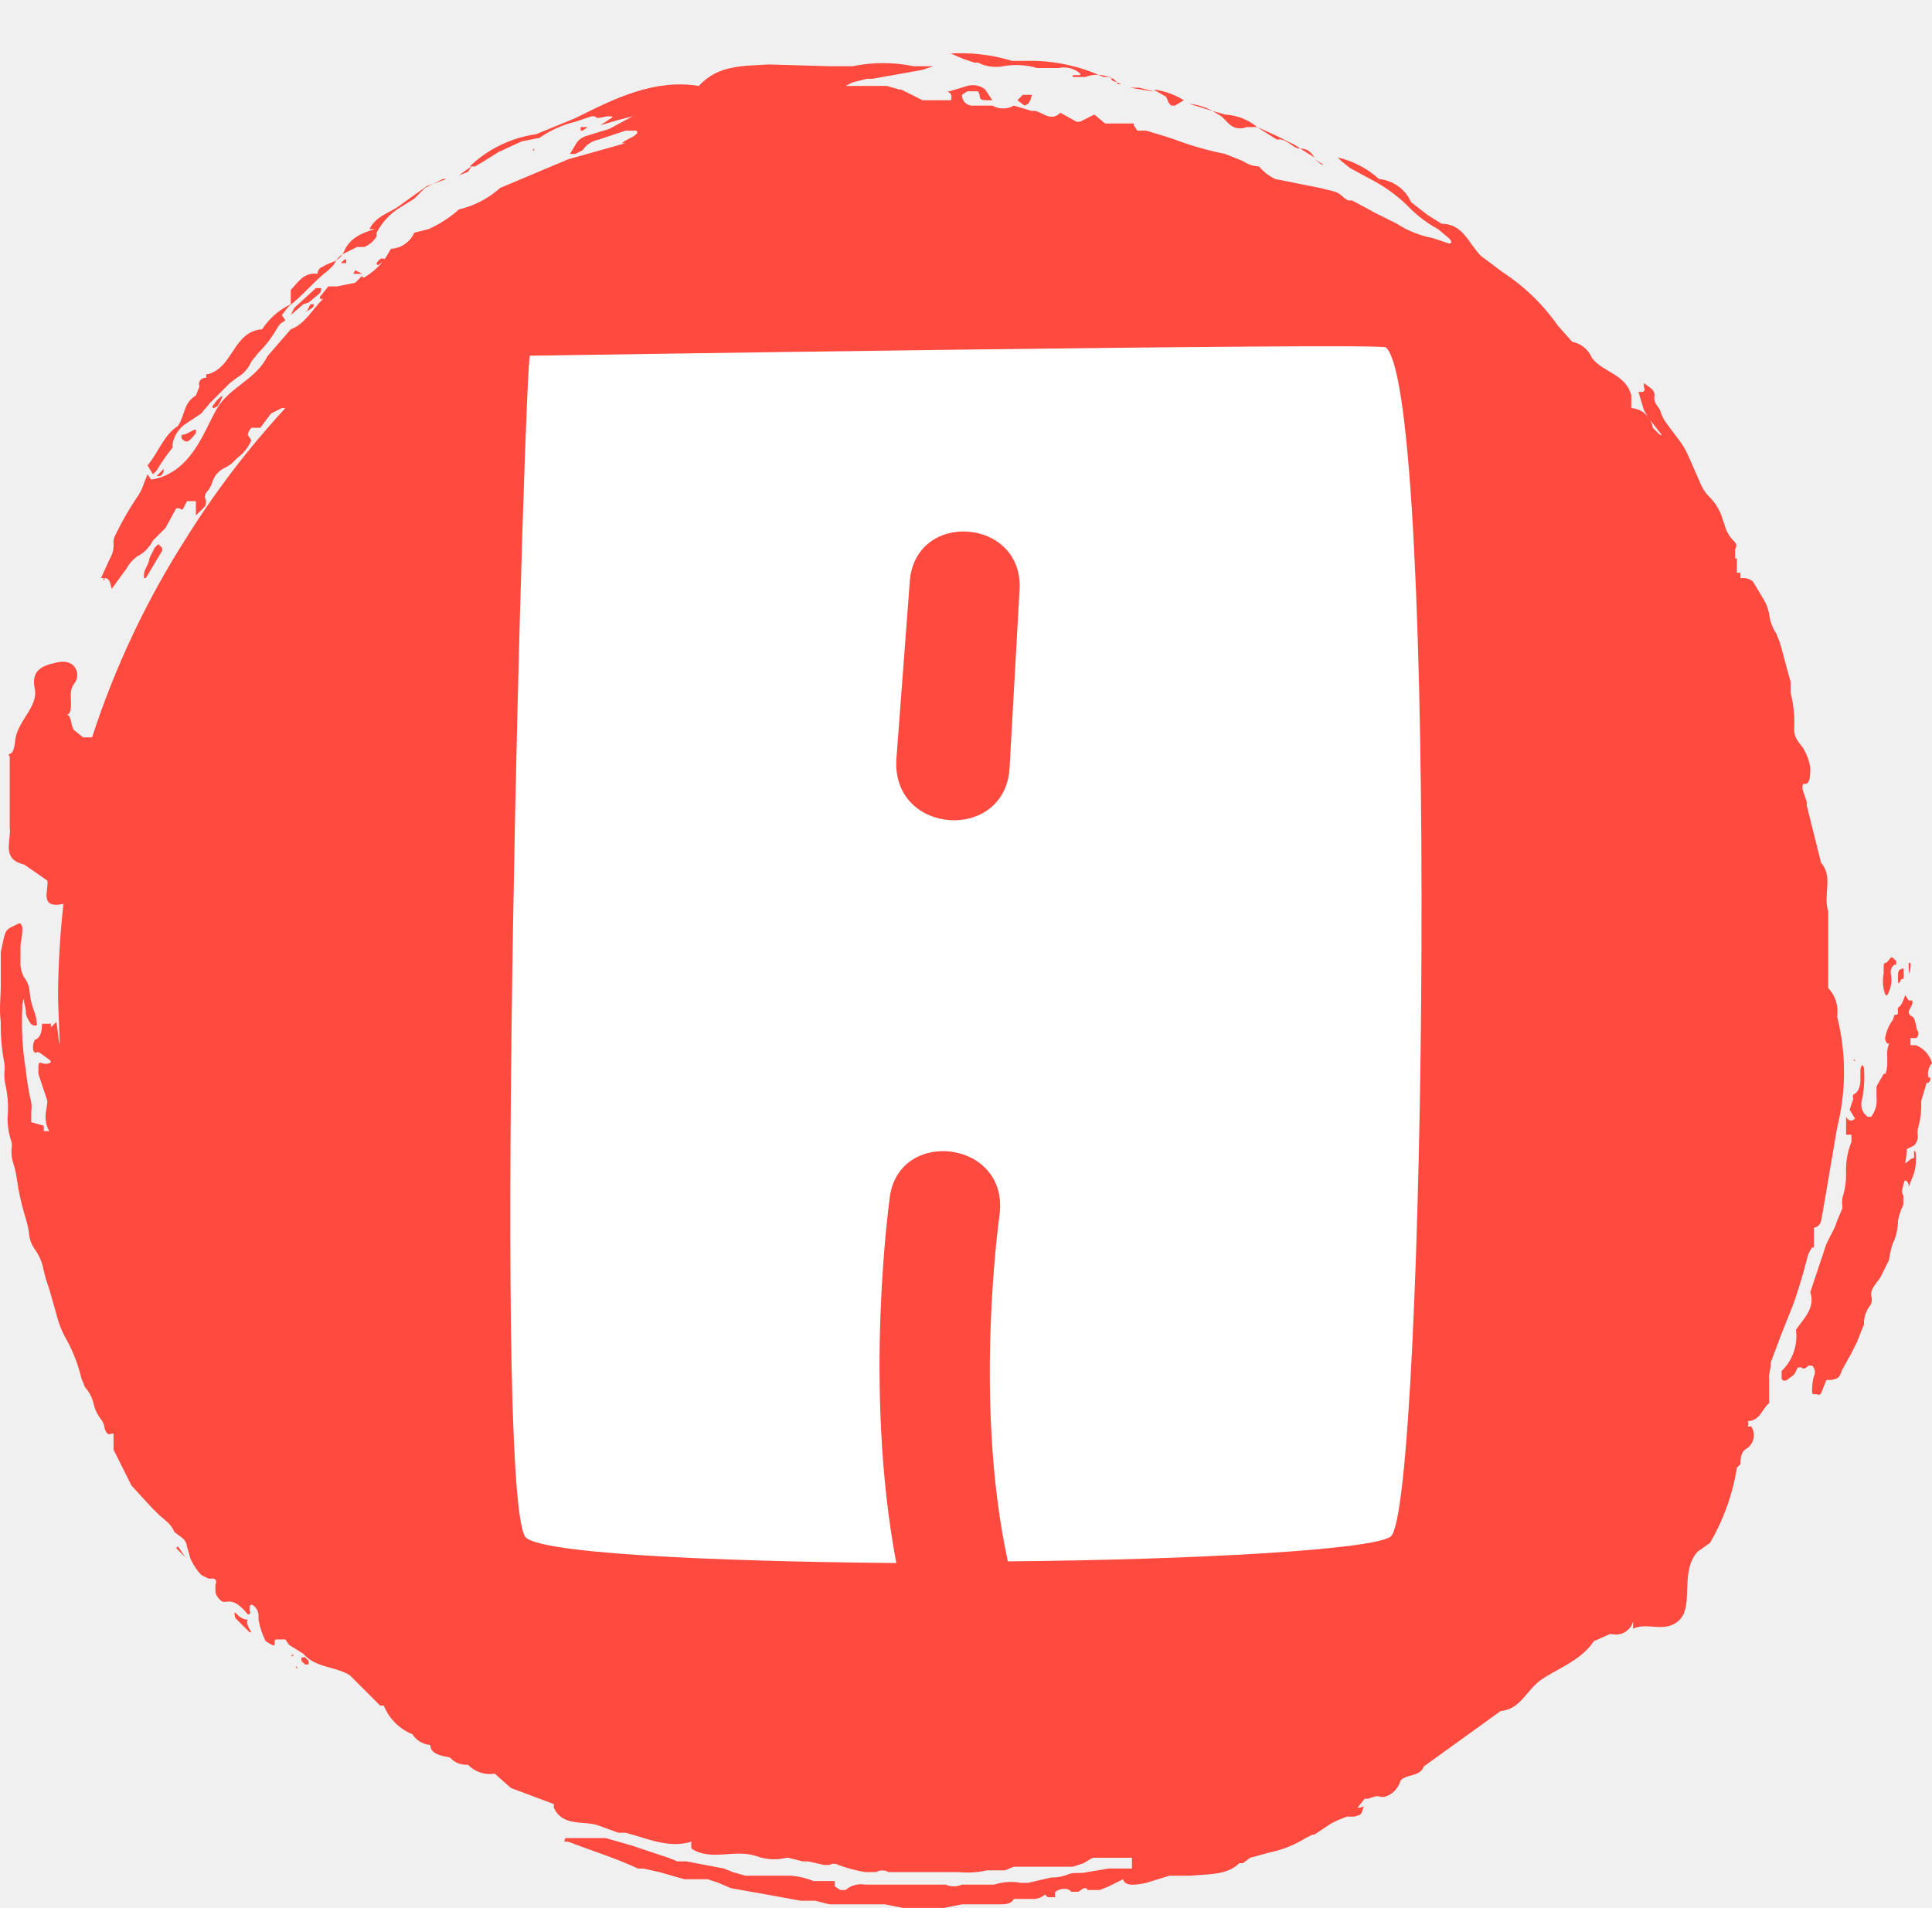
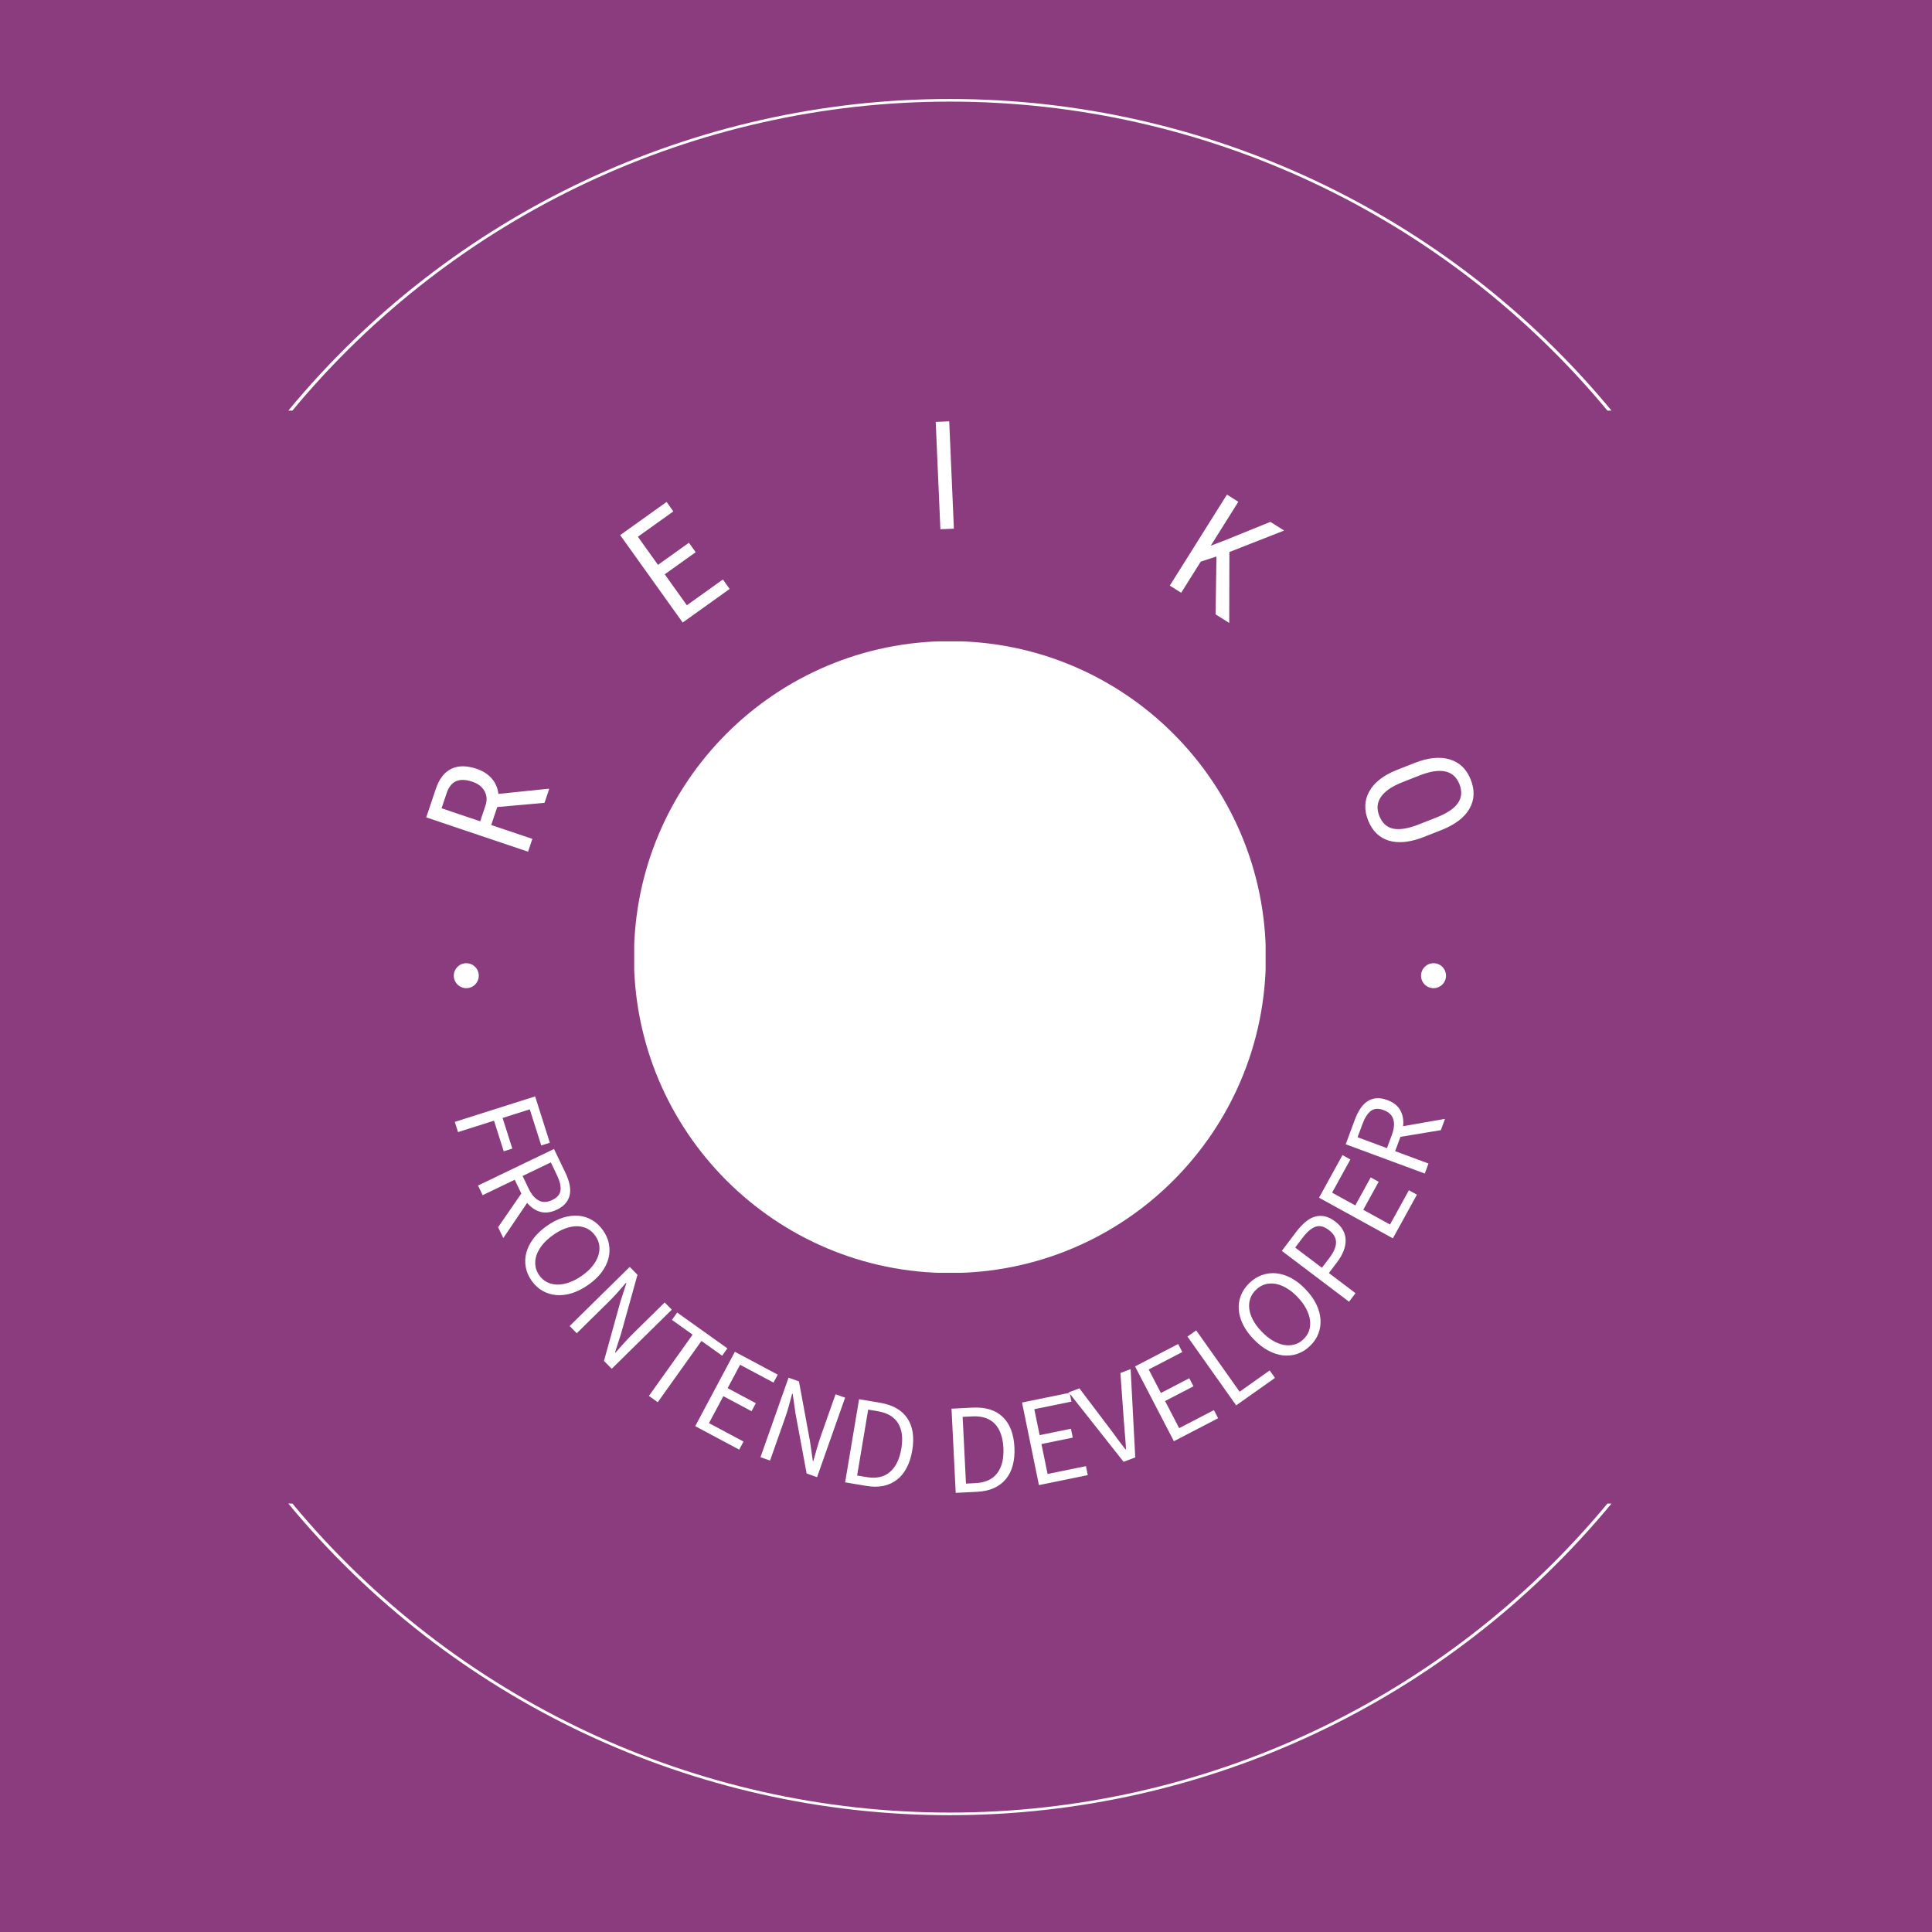
- <svg xmlns="http://www.w3.org/2000/svg" width="308.761" height="304.916" viewBox="0 0 106.008 104.687" class="css-1j8o68f" version="1.1" id="svg23">
-   <defs id="SvgjsDefs2684" />
-   <g id="SvgjsG2685" featurekey="rootContainer" transform="matrix(0.9820593,0,0,0.9820593,-0.05456052,0)" fill="#ff4a3f">
-     <g id="g17">
-       <path d="M19.8 15.3h.5l-.4-.2zm.5.1zm.8-.7c0 .1 0 .1.1.1l.4-.3c-.2-.1-.3-.1-.5.2zm.4-.2zm-4.1 2.3zm-.2.6l.3-.2c.1-.1.1-.2.1-.2h-.2l-.2.4c-.1-.1-.1 0 0 0zm2.2-2.9h-.1l-.2.2h.3zm-2.1 2.4l.6-.5c.1-.1.1-.2.1-.3h-.3l-1.2 1.1-.2.4.7-.6zm-1.1.8z" id="path3" />
-       <path d="M9.7 25v-.2a1.7 1.7 0 0 1 .7-1.1l.9-.6.5-.6.7-.7.4-.4.4-.3a1.9 1.9 0 0 0 .8-.9l.4-.5a5.9 5.9 0 0 0 1-1.3l.2-.3.3-.2-.2-.3.4-.5c.8-.6 1.4-1.4 2.2-2l.3-.3a1.4 1.4 0 0 1 .5-.6l.8-.4h.4a1.4 1.4 0 0 0 .7-.6V13a3.5 3.5 0 0 1 1.3-1.4l.8-.5.2-.2.4-.4 1-.5h.2l-1.1.4-1.4 1c-.6.5-1.4.6-1.8 1.4h.3c-.7.2-1.4.5-1.7 1.2s-.8.6-1.2.9a.4.4 0 0 0-.3.4c-.8-.1-1.1.5-1.5.9v.8a3.9 3.9 0 0 0-1.6 1.4c-1.6.1-1.6 2.1-3 2.5h-.1a.2.2 0 0 0 0 .2c-.3 0-.5.2-.4.5l-.2.5c-.7.4-.6 1.1-1 1.7-.8.5-1.1 1.5-1.7 2.2l.3.5.2-.2a11.6 11.6 0 0 1 .9-1.3zM53.9 3.3l.6.2h.2a2.2 2.2 0 0 0 1.4.2 4.1 4.1 0 0 1 1.9.1h1.2a1.4 1.4 0 0 1 1.2.3.1.1 0 0 1 0 .1H60a.1.1 0 0 0 0 .1h.7a1.8 1.8 0 0 1 1.3 0c.2 0 .1.1.2.2l.5.2h-.2c-.2-.4-.5-.4-.8-.4a9.7 9.7 0 0 0-4.3-.9h-.8A9.8 9.8 0 0 0 53 3h.2zm7.3 3.1zM50.3 4.7zm10.9 1.7h.2-.2zM19 14.7zm32.1-10zm17.6 2.2a.9.9 0 0 0 1 .2h.6a3.1 3.1 0 0 0-1.8-.7l-.7-.2.5.3zm-3.4-1.3c0 .1.1.2.2.3h.2l.5-.3a4.2 4.2 0 0 0-1.7-.6l.7.4zm7.4 2.7l.8.5c-.2-.3-.4-.5-.8-.5z" id="path5" />
-       <path d="M99 76.1l.6-1.6.6-1.5c.2-.5.6-1.8.8-2.6a1.7 1.7 0 0 1 .3-.7h.1v-1.1c.5-.1.4-.6.5-.9l.8-4.7a12.7 12.7 0 0 0 0-6.2 1.9 1.9 0 0 0-.5-1.6v-4.3c-.3-.9.3-1.9-.4-2.7L101 45a.4.4 0 0 0 0-.2l-.2-.6a.5.5 0 0 1 0-.4h.1c.3 0 .3-.5.3-.9a3 3 0 0 0-.4-1.1l-.3-.4a1.1 1.1 0 0 1-.2-.7 6.7 6.7 0 0 0-.2-2v-.6c-.2-.7-.4-1.5-.6-2.2l-.2-.5a2.5 2.5 0 0 1-.4-1.1 2.5 2.5 0 0 0-.3-.8l-.6-1a.8.8 0 0 0-.6-.2h-.1V32h-.2v-.8H97V31a.4.4 0 0 0 0-.1v-.2c.1-.2.1-.3-.1-.5a1.8 1.8 0 0 1-.4-.6l-.2-.6a2.9 2.9 0 0 0-.7-1.2 2.2 2.2 0 0 1-.5-.7l-.7-1.6a4.3 4.3 0 0 0-.6-1l-.6-.8a2.4 2.4 0 0 1-.4-.8l-.2-.3a.6.6 0 0 1-.1-.5.5.5 0 0 0-.2-.4l-.4-.3v.2c.1.2 0 .3-.1.3h-.2l.3 1 .3.5.7.9h-.1l-.2-.2-.2-.2a1.3 1.3 0 0 0-1.2-1.1v-.7c-.3-1.2-1.6-1.3-2.2-2.1a1.5 1.5 0 0 0-1.1-.9l-.8-.9a11.3 11.3 0 0 0-3.1-3l-.8-.6-.4-.3c-.7-.7-1-1.8-2.2-1.8l-.8-.5-.9-.7a2.2 2.2 0 0 0-1.8-1.3 5.1 5.1 0 0 0-2.3-1.2l.2.2.5.4 1.3.7a8.5 8.5 0 0 1 2.1 1.6 6.8 6.8 0 0 0 1.5 1.1l.6.5c.1.1.2.2.1.3H81l-.9-.3a5.6 5.6 0 0 1-2-.8l-1.2-.6-1.3-.7h-.2c-.3-.1-.4-.4-.8-.5l-.8-.2-2.5-.5a2.6 2.6 0 0 1-.9-.7 1.7 1.7 0 0 1-.9-.3l-1-.4a18.1 18.1 0 0 1-2.8-.8l-.6-.2-1-.3h-.5l-.2-.3v-.1h-1.6l-.6-.5-.4.2-.4.2h-.2l-.9-.5c-.6.6-1.1-.2-1.6-.1l-1-.3a1.2 1.2 0 0 1-1.2 0h-1.2a.6.6 0 0 1-.5-.6l.3-.2h.6a.7.7 0 0 1 .1.3c0 .2.2.2.5.2h.2l-.4-.6a1.1 1.1 0 0 0-1-.2l-1 .3H53c.3.2.2.3.2.5h-1.6l-.4-.2-.8-.4h-.1l-.7-.2h-2.3l.4-.2.8-.2h.3l1.7-.3 1.1-.2.6-.2h-1.1a8.4 8.4 0 0 0-3.4 0h-1.3L43 3.6c-1.4.1-2.8 0-3.9 1.2-2.5-.4-4.7.7-6.9 1.8l-2.2.9a6.7 6.7 0 0 0-3.7 1.8h.3l.5-.3.8-.5 1.3-.6 1-.2a6 6 0 0 1 2-.9l.9-.3h.2c.1.2.5 0 .7 0h.2c.1 0 .1.1 0 .1l-.6.4 1-.3.8-.2-1.3.7-1.3.4a1 1 0 0 0-.6.5l-.3.5h.3l.4-.2a1.4 1.4 0 0 1 .9-.6l1.5-.5h.5a.1.1 0 0 1 .1.2c-.2.2-.6.3-.8.5h.2l-3.2.9-3.8 1.6a5.2 5.2 0 0 1-2.3 1.2 6.6 6.6 0 0 1-1.7 1.1l-.8.2a1.5 1.5 0 0 1-1.3.9l-.3.5a3.7 3.7 0 0 1-1.2 1.1h-.1v-.1l-.2.2-.2.2-1 .2h-.5l-.4.5c-.1.1-.1.2 0 .2h.1c-.6.6-1 1.4-1.8 1.7L15 19.9c-.6 1.2-1.8 1.6-2.6 2.6s-1.4 3.9-3.9 4.3l-.2-.3-.2.5a2.7 2.7 0 0 1-.4.8 16.9 16.9 0 0 0-1.2 2.1.8.8 0 0 0-.1.5 1.4 1.4 0 0 1-.2.8l-.5 1.1h.2c.3 0 .3.3.4.6l.8-1.1a2.2 2.2 0 0 1 .6-.7 2 2 0 0 0 .9-.9l.3-.3.4-.4.6-1.1h.2c.1.1.1.1.2 0l.2-.4h.5v.8l.5-.5a.5.5 0 0 0 0-.5.4.4 0 0 1 .1-.3 1.5 1.5 0 0 0 .3-.5 1.3 1.3 0 0 1 .8-.9l.3-.2.3-.3a2.4 2.4 0 0 0 .8-1l-.2-.3c0-.1.1-.3.2-.4h.5l.6-.8.6-.3h.2a48.8 48.8 0 0 0-5.5 7.2h-.1.1a48.4 48.4 0 0 0-5.3 11.2h-.5l-.5-.4c-.2-.2-.1-.7-.4-.9h.1c.3-.5-.1-1.2.3-1.7s.1-1.4-.9-1.2-1.5.5-1.3 1.5-1 1.8-1.1 2.9-.5.5-.3.9v3.9c.1.8-.5 1.8.8 2.1l1.3.9c.1.5-.5 1.6.9 1.3a49.2 49.2 0 0 0-.3 5c0 1.1.1 2.2.1 3.3v-.4c-.1-.4-.1-.8-.2-1.3l-.3.3v-.2h-.5c0 .5-.1.8-.4.9a.9.9 0 0 0-.1.5c0 .1.1.3.2.2s.4.2.7.4-.2.3-.4.2-.2.1-.2.3v.3l.5 1.5c0 .3-.1.6-.1.9a1.7 1.7 0 0 0 .2.8h-.3v-.3l-.7-.2v-.6a1.5 1.5 0 0 0 0-.5 14.6 14.6 0 0 1-.3-1.8 16.6 16.6 0 0 1-.2-3.5.9.9 0 0 1 .1-.5v.2a2.9 2.9 0 0 1 .1.5.8.8 0 0 0 .1.4c.1.2.2.4.4.4s.1-.1.1-.2a2.1 2.1 0 0 0-.1-.5 4.2 4.2 0 0 1-.3-1.3 1.5 1.5 0 0 0-.3-.7 1.6 1.6 0 0 1-.2-.9v-.8c0-.3.1-.6.1-.9a.5.5 0 0 0-.1-.4h-.1c-.8.4-.7.2-1 1.6V55c0 .7-.1 1.4 0 2.1a10.8 10.8 0 0 0 .2 2.3 1.8 1.8 0 0 1 0 .5 3.1 3.1 0 0 0 .1.9 5.9 5.9 0 0 1 .1 1.3 3.9 3.9 0 0 0 .2 1.7 1.2 1.2 0 0 1 0 .4 2.1 2.1 0 0 0 .1.8 4.9 4.9 0 0 1 .2.9 14 14 0 0 0 .5 2.2 5 5 0 0 1 .2 1 1.7 1.7 0 0 0 .3.7 2.9 2.9 0 0 1 .5 1.2 8.5 8.5 0 0 0 .3 1l.4 1.4a5.4 5.4 0 0 0 .6 1.5 8.5 8.5 0 0 1 .8 2.1l.2.5a2.1 2.1 0 0 1 .5 1 2.1 2.1 0 0 0 .4.8 1 1 0 0 1 .2.5c.1.3.2.4.4.3h.1v.9l.5 1 .5 1 1.1 1.2.4.4c.3.3.7.5.9 1l.4.3a.7.7 0 0 1 .3.5l.2.7a3.3 3.3 0 0 0 .6.9l.4.2h.3a.2.2 0 0 1 .1.3 2.5 2.5 0 0 0 0 .5.9.9 0 0 0 .4.5h.2c.4-.1.8.2 1.2.7h.1c0-.1.1-.1 0-.2v-.2c0-.1.1-.2.2-.1a.7.7 0 0 1 .3.6v.2a4.3 4.3 0 0 0 .4 1.2c.5.3.5.3.5.1s0-.2.2-.2h.4l.2.3.8.5c.7.8 1.8.7 2.6 1.2l1.7 1.7h.2a2.9 2.9 0 0 0 1.6 1.6 1.3 1.3 0 0 0 1 .6c0 .5.6.6 1.1.7a1.2 1.2 0 0 0 .8.4h.2a1.7 1.7 0 0 0 1.5.5l.9.8 2.4.9v.2c.5 1.1 1.7.7 2.5 1l1.1.4h.4c1.2.3 2.4.9 3.7.5a.7.7 0 0 0 0 .4c1.1.7 2.4 0 3.6.4a2.9 2.9 0 0 0 1.7.1h.1l.8.2h.3l.9.2h.3a.5.5 0 0 1 .5 0 7.9 7.9 0 0 0 1.5.4h.6a.7.7 0 0 1 .7 0h3.9a5 5 0 0 0 1.6-.1h1l.5-.2H60l.6-.2.5-.3h2.2v.6H62l-1.2.2c-.4.1-.7 0-1 .1a2.4 2.4 0 0 1-1 .2l-1.3.3h-.4a3.1 3.1 0 0 0-1.5.1h-1.8a1.1 1.1 0 0 1-.9 0h-4.5a1.3 1.3 0 0 0-1.1.3H47l-.3-.2v-.3h-1.2a4.1 4.1 0 0 0-1.3-.3h-2.5l-.7-.2-.5-.2-2.1-.4h-.5l-.5-.2-2.1-.7-1.4-.4h-2.2c-.1 0-.1.1-.1.2h.2c1.3.5 2.6.9 3.9 1.5h.3l.9.2 1.4.4h1.3l.6.2.7.3 1.7.3 1.1.2 1.1.2h.8l.8.2h3.1l1 .2h2.3l1-.2H56c.4 0 .6-.1.7-.3h1a1 1 0 0 0 .8-.3c-.1.1 0 .1.1.2h.4v-.2c0-.1 0-.1.2-.2s.6-.1.7.1h.4l.3-.2c.2 0 .2 0 .2.1h.7l.5-.2.8-.4c.1.3.4.4 1.3.2l1.3-.4h1.2c.9-.1 2 0 2.7-.7h.2l.4-.3 1.1-.3a6.1 6.1 0 0 0 2-.8l.4-.2h.1l.9-.6.4-.2.5-.2h.4c.4-.1.4-.1.5-.4s0-.1-.2-.1h-.1l.4-.5h.2c.3-.1.5-.2.7-.1h.2a1.3 1.3 0 0 0 .9-.9c.3-.4 1.1-.2 1.3-.8l4.3-3.1c1.1-.1 1.4-1.1 2.2-1.7s2.3-1.1 3-2.2l.9-.4h.1a1 1 0 0 0 1.2-.7v.4c.8-.4 1.8.3 2.6-.5s0-2.7 1-3.8l.7-.5a12.1 12.1 0 0 0 1.5-4.2l.2-.2c0-.3 0-.7.4-.9a.9.9 0 0 0 .2-1.2h-.2a.3.3 0 0 0 0-.3c.7 0 .8-.7 1.2-1V77a.5.5 0 0 1 0-.2 3.8 3.8 0 0 0 .1-.7zM5.9 32.2z" id="path7" />
-       <path d="M26.4 9.3l-.3.2-.4.3.5-.2zm6.1-2h.1l.3-.2h-.4zm-2.6 1l-.1.1h.1v-.1zm-1.5 1.4zm1.3-.2zm-6.3 3.1zM9.2 26.2l-.4.4H9a.4.4 0 0 0 .2-.4zm3-3.5a2.1 2.1 0 0 0 .3-.6 1.5 1.5 0 0 0-.5.5c-.1.1-.1.2 0 .2zM11 24.2V24c-.2 0-.5.3-.8.3v.2c.3.3.4.2.8-.3zm3 66.2zM73.9 9.2h.1l-.5-.3zm-2.5-1.4c.5-.1.8.4 1.2.5h.1l-.3-.2-1-.5-1.1-.5.3.2zM52.8 3.1zm11.7 2h-.1l-1.2-.2h.5zm2 .7l1.3.4a3.3 3.3 0 0 0-1.3-.4zm-9 0a1 1 0 0 0 .2-.5h-.5l-.3.3.4.3zm9 1.6zM49.9 4.2zm2.9.7zM48.5 4zm13.8 2.1a.5.5 0 0 0 0 .1zm44.8 52.3h-.3V58h.3c.1 0 .2-.3.1-.4s-.1-.7-.3-.8a.3.3 0 0 1-.2-.3l.2-.4a.4.4 0 0 0 0-.2h-.2l-.2-.3c-.1.3-.2.6-.4.7a.5.5 0 0 0 0 .2c0 .1 0 .2-.1.2h-.1a1.1 1.1 0 0 1-.1.3 2.3 2.3 0 0 0-.4.9.4.4 0 0 0 .1.4h.1a1.7 1.7 0 0 0-.1.8v.4a1.8 1.8 0 0 1-.1.5h-.1l-.4.7v.6a1.5 1.5 0 0 1-.3 1.1h-.2l-.2-.2a.9.9 0 0 1-.1-.8 6.5 6.5 0 0 0 .1-1.7c0-.1-.1-.2-.1-.2a.5.5 0 0 0-.1.3v.6c0 .2-.1.6-.3.7s-.1.2-.1.3l-.2.6.3.5c-.2.2-.4.1-.5-.1v1h.3v.4a4.2 4.2 0 0 0-.3 1.4 3.3 3.3 0 0 0 0 .4 4 4 0 0 1-.2 1.3 2 2 0 0 0 0 .6l-.3.7a3.2 3.2 0 0 1-.3.7l-.3.6-.9 2.7c.3.9-.4 1.5-.8 2.1a2.7 2.7 0 0 1-.8 2.3v.4c0 .1.1.2.3.1l.4-.3.2-.4h.2c.1.1.2.1.4-.1h.2a.5.5 0 0 1 .1.6 2.9 2.9 0 0 0-.1.8c0 .1 0 .2.1.2h.2c.1.1.2 0 .3-.3l.2-.5h.3c.4-.1.4-.1.6-.6l.5-.9.3-.6.4-1a1.6 1.6 0 0 1 .3-1 .6.6 0 0 0 .1-.6c0-.2 0-.3.2-.6l.3-.4.5-1a4.7 4.7 0 0 1 .2-.9 3 3 0 0 0 .3-1.3 3.8 3.8 0 0 1 .3-.9v-.5c-.1-.2-.1-.2 0-.6s.1-.2.2-.2a.4.4 0 0 1 .1.3l.2-.5a2.3 2.3 0 0 0 .2-.9v-.3c0-.1 0-.3-.1-.3v.4c-.2 0-.3.2-.5.3a6.4 6.4 0 0 0 .1-.8l.4-.2a.7.7 0 0 0 .2-.6 1.4 1.4 0 0 1 0-.3 4.8 4.8 0 0 0 .2-1.4v-.2l.3-1h.1a.3.3 0 0 0 .1-.3h-.1a.9.9 0 0 1 .2-.8 1.5 1.5 0 0 0-.9-1zm-1.2 7.8zm-.2-9.9zm0 0zM9.1 30.8a.3.3 0 0 0 0-.2l-.2-.2-.2.2-.3.6c0 .3-.3.6-.3.9v.2h.1zm96.3 24.8h.1a1.7 1.7 0 0 0 .2-1.2.5.5 0 0 1 .2-.5h.1v-.2l-.2-.2h-.1c-.1.1-.2.3-.3.3s-.1.1-.1.3v.3a2.2 2.2 0 0 0 .1 1.2zM13.2 90.1c-.1 0 0 .2 0 .3l.8.8h.1c-.2-.3-.3-.6-.2-.7a.9.9 0 0 1-.5-.2zm.8.3zm92.3-35.7h.1a2 2 0 0 0 0-.6c-.3.1-.3.1-.3.6s.1.1.2 0z" id="path9" />
-       <path d="M106.7 62a.6.6 0 0 0 .1-.5c0-.1-.1-.2-.1-.1h-.2v.2c0 .4.1.5.2.4zm.1-8.2h-.1v.6a1 1 0 0 0 .1-.6zM17.1 92.6h-.2v.2l.2.2h.2v-.2zm86.6-33.3c0-.1 0-.1-.1-.1zM9.9 86.5l.5.5-.4-.6z" id="path11" />
-       <circle cx="10.5" cy="87.1" transform="rotate(-24.8 10.4 87.159)" id="circle13" />
-       <path d="M9.7 30.1h-.1v.2-.2h.1zm83.2-6.6l-.2-.3h-.1zm-14.7 77.1zM5.9 32.2zm-.1.2a.3.3 0 0 0 .1-.2v.2zm1.9-4.9zM61.5 2.4zm42.8 58.2v.1-.1zM16.4 92.5h-.1c.1.1.2 0 .1-.1zm.2.7h.1l-.1-.1v.1zm73.9-71.3zm15.2 34.4zM14.6 91.7zm92.1-37zm-.8 11.4zM34.6 0z" id="path15" />
-     </g>
-   </g>
-   <g id="SvgjsG2686" featurekey="nameFeature-0" transform="matrix(2.284354,0,0,2.284354,27.98006,-5.60952)" fill="#ffffff">
-     <path d="M9.6 16.48 l-0.32 4.24 c-0.08 1.8 2.6 1.96 2.72 0.2 l0.24 -4.28 c0.12 -1.76 -2.56 -1.96 -2.64 -0.16 z M0.48 11 l0 0 c0.04 0 20.48 -0.32 20.56 -0.2 c1.28 1.12 0.96 27.8 0.12 28.56 c-0.4 0.32 -4.64 0.56 -9.2 0.6 c-0.84 -3.84 -0.2 -8.32 -0.2 -8.32 c0.24 -1.8 -2.44 -2.12 -2.64 -0.4 c0 0.04 -0.64 4.52 0.16 8.76 c-4.56 -0.04 -8.68 -0.24 -8.92 -0.64 c-0.8 -1.44 0 -28.28 0.12 -28.36 z" id="path20" />
+ <svg xmlns="http://www.w3.org/2000/svg" version="1.1" width="300" height="300" viewBox="300 340 400 247">
+   <rect width="1000" height="1000" fill="#8b3c7f" />
+   <g transform="matrix(0.7,0,0,0.7,149.5758,282.1266)">
+     <svg viewBox="0 0 400 300" data-background-color="#8b3c7f" preserveAspectRatio="xMidYMid meet" height="623" width="1000">
+       <g id="tight-bounds" transform="matrix(1,0,0,1,0.24,-0.1)">
+         <svg viewBox="0 0 395.52 247.2" height="247.2" width="395.52">
+           <g>
+             <svg />
+           </g>
+           <g>
+             <svg viewBox="0 0 395.52 247.2" height="247.2" width="395.52">
+               <g transform="matrix(1,0,0,1,75.54432,47.29158)">
+                 <svg viewBox="0 0 244.431 152.617" height="152.617" width="244.431">
+                   <g>
+                     <svg viewBox="0 0 244.431 152.617" height="152.617" width="244.431">
+                       <g>
+                         <svg viewBox="0 0 244.431 152.617" height="152.617" width="244.431">
+                           <g id="textblocktransform">
+                             <svg viewBox="0 0 244.431 152.617" height="152.617" width="244.431" id="textblock">
+                               <g>
+                                 <svg viewBox="0 0 244.431 152.617" height="152.617" width="244.431">
+                                   <g transform="matrix(1,0,0,1,77.25052,31.34325)">
+                                     <svg viewBox="0 0 89.93 89.93" height="89.93" width="89.93">
+                                       <g>
+                                         <circle r="45" cx="44.965" cy="44.965" fill="#ffffff" data-fill-palette-color="accent" />
+                                       </g>
+                                     </svg>
+                                   </g>
+                                   <path d="M52.16 101.234L51.7 99.781 63.143 96.153 65.235 102.75 64.011 103.138 62.38 97.994 58.508 99.222 59.89 103.581 58.667 103.969 57.285 99.61ZM55.669 110.219L55.008 108.845 65.827 103.643 67.453 107.023C67.716 107.571 67.907 108.107 68.025 108.629 68.145 109.142 68.166 109.625 68.088 110.079 68.009 110.532 67.821 110.945 67.526 111.317 67.23 111.689 66.802 112.01 66.241 112.28V112.28C65.398 112.685 64.617 112.79 63.899 112.593 63.182 112.397 62.55 111.97 62.004 111.313V111.313L58.607 116.329 57.864 114.783 61.176 109.985 60.233 108.024ZM65.376 105.551L61.354 107.485 62.223 109.293C62.632 110.142 63.12 110.709 63.686 110.993 64.244 111.274 64.876 111.245 65.581 110.906V110.906C66.298 110.561 66.691 110.097 66.759 109.515 66.825 108.927 66.654 108.208 66.245 107.359V107.359ZM62.635 122.395V122.395C62.2 121.778 61.922 121.127 61.8 120.444 61.679 119.76 61.709 119.077 61.89 118.394 62.075 117.715 62.412 117.049 62.9 116.395 63.391 115.746 64.031 115.145 64.818 114.591V114.591C65.606 114.036 66.382 113.641 67.148 113.405 67.917 113.174 68.647 113.089 69.337 113.151 70.036 113.215 70.681 113.423 71.273 113.776 71.864 114.128 72.377 114.613 72.812 115.231V115.231C73.247 115.849 73.528 116.497 73.654 117.177 73.781 117.856 73.759 118.534 73.589 119.21 73.414 119.889 73.087 120.552 72.61 121.199 72.129 121.84 71.501 122.434 70.724 122.98V122.98C69.937 123.534 69.155 123.934 68.378 124.178 67.598 124.417 66.855 124.506 66.151 124.446 65.446 124.386 64.793 124.184 64.191 123.839 63.588 123.494 63.07 123.013 62.635 122.395ZM63.725 121.628V121.628C64.033 122.065 64.408 122.394 64.849 122.615 65.287 122.83 65.771 122.943 66.302 122.953 66.835 122.955 67.397 122.853 67.989 122.649 68.587 122.441 69.194 122.119 69.812 121.685V121.685C70.419 121.257 70.916 120.801 71.302 120.317 71.694 119.828 71.971 119.339 72.133 118.849 72.291 118.353 72.34 117.865 72.28 117.384 72.21 116.902 72.021 116.442 71.713 116.004V116.004C71.401 115.562 71.032 115.229 70.605 115.006 70.169 114.781 69.691 114.66 69.171 114.642 68.655 114.629 68.101 114.724 67.509 114.929 66.926 115.134 66.332 115.451 65.725 115.878V115.878C65.107 116.313 64.597 116.774 64.196 117.261 63.804 117.75 63.519 118.245 63.341 118.746 63.172 119.25 63.116 119.746 63.175 120.236 63.23 120.721 63.414 121.185 63.725 121.628ZM69.069 129.884L68.056 128.854 76.613 120.434 77.717 121.557 75.38 129.935 74.522 132.609 74.571 132.659C74.982 132.208 75.404 131.736 75.838 131.243 76.272 130.76 76.716 130.295 77.168 129.85V129.85L81.593 125.495 82.606 126.525 74.049 134.945 72.945 133.823 75.275 125.423 76.133 122.764 76.077 122.706C75.676 123.176 75.268 123.643 74.853 124.108 74.433 124.577 73.997 125.035 73.544 125.48V125.48ZM80.603 139.706L79.345 138.809 85.571 130.081 82.624 127.978 83.369 126.933 90.522 132.035 89.776 133.08 86.829 130.978ZM92.208 146.458L85.942 143.118 91.589 132.524 97.696 135.78 97.092 136.913 92.331 134.374 90.557 137.702 94.575 139.844 93.966 140.986 89.948 138.844 87.9 142.685 92.821 145.308ZM96.599 148.016L95.237 147.535 99.232 136.215 100.717 136.739 102.293 145.293 102.695 148.072 102.761 148.095C102.932 147.51 103.104 146.901 103.278 146.268 103.456 145.643 103.651 145.031 103.862 144.432V144.432L105.928 138.578 107.29 139.058 103.295 150.379 101.81 149.855 100.219 141.285 99.823 138.518 99.747 138.492C99.593 139.089 99.431 139.688 99.262 140.288 99.091 140.894 98.9 141.497 98.688 142.095V142.095ZM110.328 151.628L107.292 151.119 109.279 139.279 112.236 139.776C114.069 140.083 115.375 140.824 116.154 141.999 116.935 143.167 117.167 144.694 116.85 146.58V146.58C116.693 147.517 116.43 148.337 116.061 149.041 115.7 149.74 115.242 150.304 114.689 150.733 114.134 151.169 113.492 151.464 112.76 151.62 112.029 151.775 111.219 151.778 110.328 151.628ZM110.576 140.758L109.001 150.145 110.346 150.37C111.731 150.603 112.839 150.362 113.671 149.647 114.503 148.932 115.045 147.823 115.297 146.32V146.32C115.55 144.816 115.396 143.611 114.836 142.703 114.278 141.789 113.306 141.216 111.922 140.984V140.984ZM126.119 152.463L123.044 152.617 122.444 140.627 125.439 140.477C127.295 140.384 128.73 140.827 129.743 141.808 130.756 142.781 131.31 144.223 131.406 146.133V146.133C131.453 147.081 131.372 147.939 131.163 148.706 130.96 149.466 130.634 150.115 130.186 150.652 129.738 151.197 129.173 151.624 128.493 151.932 127.812 152.241 127.021 152.418 126.119 152.463ZM124.028 141.793L124.504 151.299 125.867 151.23C127.269 151.16 128.3 150.687 128.959 149.81 129.618 148.934 129.909 147.734 129.833 146.212V146.212C129.757 144.689 129.348 143.545 128.607 142.778 127.865 142.006 126.793 141.654 125.391 141.724V141.724ZM141.851 150.089L134.895 151.513 132.487 139.751 139.267 138.364 139.525 139.621 134.238 140.703 134.995 144.398 139.455 143.485 139.715 144.752 135.254 145.665 136.127 149.93 141.59 148.811ZM148.613 147.571L146.951 148.194 139.138 138.303 140.659 137.733 144.738 143.122C145.198 143.721 145.61 144.277 145.974 144.79 146.344 145.301 146.763 145.847 147.231 146.429V146.429L147.297 146.404C147.255 145.663 147.205 144.978 147.148 144.35 147.097 143.719 147.042 143.029 146.982 142.281V142.281L146.5 135.542 147.955 134.996ZM160.418 141.989L154.117 145.261 148.584 134.607 154.726 131.418 155.318 132.557 150.529 135.044 152.267 138.391 156.308 136.292 156.904 137.44 152.863 139.539 154.869 143.402 159.818 140.832ZM168.512 136.243L162.987 140.155 156.049 130.358 157.293 129.477 163.478 138.21 167.758 135.179ZM173.498 131.7V131.7C172.952 132.223 172.351 132.596 171.693 132.818 171.036 133.04 170.356 133.113 169.653 133.037 168.955 132.955 168.245 132.723 167.525 132.338 166.81 131.949 166.12 131.407 165.454 130.712V130.712C164.788 130.017 164.28 129.308 163.932 128.587 163.588 127.86 163.395 127.152 163.353 126.46 163.312 125.759 163.42 125.09 163.68 124.453 163.94 123.815 164.342 123.235 164.888 122.712V122.712C165.433 122.19 166.033 121.815 166.685 121.588 167.338 121.361 168.011 121.28 168.705 121.347 169.403 121.419 170.108 121.642 170.819 122.017 171.525 122.396 172.206 122.929 172.863 123.614V123.614C173.529 124.31 174.041 125.023 174.399 125.754 174.752 126.49 174.951 127.211 174.998 127.916 175.044 128.622 174.942 129.298 174.692 129.946 174.441 130.593 174.043 131.178 173.498 131.7ZM172.575 130.737V130.737C172.961 130.367 173.23 129.947 173.382 129.478 173.529 129.013 173.568 128.517 173.499 127.991 173.421 127.464 173.236 126.923 172.945 126.369 172.65 125.809 172.241 125.256 171.718 124.711V124.711C171.205 124.175 170.68 123.752 170.143 123.443 169.601 123.128 169.075 122.928 168.567 122.841 168.053 122.759 167.563 122.784 167.097 122.916 166.63 123.057 166.204 123.313 165.818 123.683V123.683C165.426 124.058 165.153 124.473 164.996 124.928 164.84 125.393 164.791 125.883 164.851 126.4 164.916 126.912 165.094 127.446 165.384 128.001 165.675 128.546 166.077 129.087 166.591 129.623V129.623C167.113 130.168 167.646 130.603 168.187 130.927 168.729 131.241 169.261 131.449 169.784 131.55 170.307 131.641 170.806 131.621 171.282 131.49 171.753 131.363 172.184 131.112 172.575 130.737ZM179.984 124.176L179.065 125.392 169.488 118.152 171.551 115.424C171.958 114.885 172.38 114.433 172.816 114.067 173.247 113.696 173.688 113.439 174.141 113.295 174.593 113.151 175.065 113.127 175.555 113.221 176.051 113.319 176.56 113.566 177.083 113.961V113.961C177.59 114.344 177.965 114.762 178.209 115.215 178.448 115.664 178.571 116.134 178.577 116.624 178.584 117.125 178.486 117.637 178.282 118.162 178.078 118.686 177.779 119.21 177.383 119.733V119.733L176.192 121.309ZM171.392 117.68L175.2 120.559 176.277 119.135C176.91 118.297 177.219 117.555 177.206 116.908 177.198 116.265 176.852 115.685 176.17 115.169V115.169C175.482 114.649 174.843 114.501 174.254 114.726 173.669 114.946 173.059 115.474 172.426 116.312V116.312ZM188.731 110.143L185.307 116.364 174.79 110.575 178.127 104.513 179.252 105.132 176.65 109.859 179.953 111.677 182.149 107.688 183.282 108.312 181.087 112.301 184.9 114.4 187.589 109.515ZM190.378 105.708L189.849 107.138 178.59 102.97 179.893 99.453C180.104 98.882 180.356 98.373 180.65 97.926 180.936 97.482 181.269 97.132 181.649 96.873 182.03 96.615 182.457 96.463 182.931 96.417 183.404 96.371 183.932 96.456 184.515 96.672V96.672C185.393 96.997 186.011 97.486 186.368 98.139 186.725 98.791 186.857 99.543 186.764 100.392V100.392L192.732 99.35 192.136 100.959 186.384 101.909 185.628 103.95ZM180.277 101.969L184.462 103.518 185.158 101.637C185.486 100.753 185.554 100.009 185.365 99.404 185.179 98.807 184.72 98.373 183.986 98.102V98.102C183.24 97.826 182.633 97.865 182.167 98.22 181.698 98.581 181.3 99.204 180.973 100.088V100.088Z" fill="#ffffff" data-fill-palette-color="primary" />
+                                   <path d="M64.477 54.34L57.745 54.939 56.884 57.496 62.747 59.472 62.132 61.297 47.629 56.408 48.997 52.35C49.478 50.924 50.212 49.972 51.199 49.494 52.186 49.015 53.392 49.016 54.817 49.496V49.496C55.711 49.797 56.427 50.258 56.966 50.877 57.497 51.5 57.812 52.231 57.91 53.068V53.068L65.017 52.331 65.141 52.373ZM49.813 55.112L55.315 56.967 56.062 54.753C56.32 53.986 56.278 53.294 55.936 52.678 55.602 52.057 55.023 51.608 54.199 51.331V51.331C52.336 50.703 51.121 51.231 50.553 52.917V52.917ZM85.044 17.297L86.007 18.644 81.601 21.793 84.751 26.199 89.883 22.53 90.845 23.877 84.155 28.659 75.254 16.209 81.863 11.484 82.825 12.831 77.775 16.441 80.639 20.447ZM122.118 0L122.783 15.29 120.86 15.374 120.194 0.084ZM160.055 27.498L160.179 19.25 157.939 19.987 155.155 24.42 153.533 23.401 161.673 10.441 163.295 11.46 159.364 17.719 161.325 16.973 167.856 14.324 169.818 15.557 162.021 18.618 162 28.72ZM192.308 58.181L189.713 59.201C187.771 59.964 186.112 60.138 184.735 59.724 183.358 59.31 182.37 58.341 181.771 56.816V56.816C181.194 55.348 181.248 53.986 181.933 52.733 182.618 51.479 183.888 50.47 185.743 49.705V49.705L188.422 48.652C190.326 47.903 191.985 47.736 193.398 48.151 194.804 48.568 195.805 49.532 196.399 51.044V51.044C196.989 52.544 196.931 53.914 196.226 55.154 195.523 56.4 194.217 57.409 192.308 58.181ZM188.831 57.478L191.501 56.429C193.007 55.837 194.03 55.151 194.571 54.371 195.112 53.59 195.183 52.693 194.785 51.679V51.679C194.396 50.69 193.732 50.088 192.793 49.875 191.848 49.665 190.65 49.841 189.197 50.405V50.405L186.649 51.407C185.193 51.979 184.185 52.667 183.623 53.469 183.056 54.274 182.971 55.181 183.367 56.189 183.761 57.191 184.405 57.796 185.299 58.005 186.19 58.208 187.368 58.032 188.831 57.478Z" fill="#ffffff" data-fill-palette-color="primary" />
+                                   <path d="M51.557 78.959C51.557 77.977 52.353 77.181 53.335 77.181 54.317 77.181 55.114 77.977 55.114 78.959 55.114 79.941 54.317 80.737 53.335 80.737 52.353 80.737 51.557 79.941 51.557 78.959ZM189.318 78.959C189.318 77.977 190.114 77.181 191.096 77.181 192.078 77.181 192.874 77.977 192.874 78.959 192.874 79.941 192.078 80.737 191.096 80.737 190.114 80.737 189.318 79.941 189.318 78.959Z" fill="#ffffff" data-fill-palette-color="primary" />
+                                 </svg>
+                               </g>
+                             </svg>
+                           </g>
+                         </svg>
+                       </g>
+                       <g />
+                     </svg>
+                   </g>
+                 </svg>
+               </g>
+               <g>
+                 <path d="M103.534 45.765A122.216 122.216 0 0 1 291.986 45.765L291.403 45.765A121.633 121.633 0 0 0 104.117 45.765L103.534 45.765M103.534 201.435A122.216 122.216 0 0 0 291.986 201.435L291.403 201.435A121.633 121.633 0 0 1 104.117 201.435L103.534 201.435" fill="#ffffff" stroke="transparent" data-fill-palette-color="tertiary" />
+               </g>
+             </svg>
+           </g>
+           <defs />
+         </svg>
+         <rect width="395.52" height="247.2" fill="none" stroke="none" visibility="hidden" />
+       </g>
+     </svg>
  </g>
</svg>
